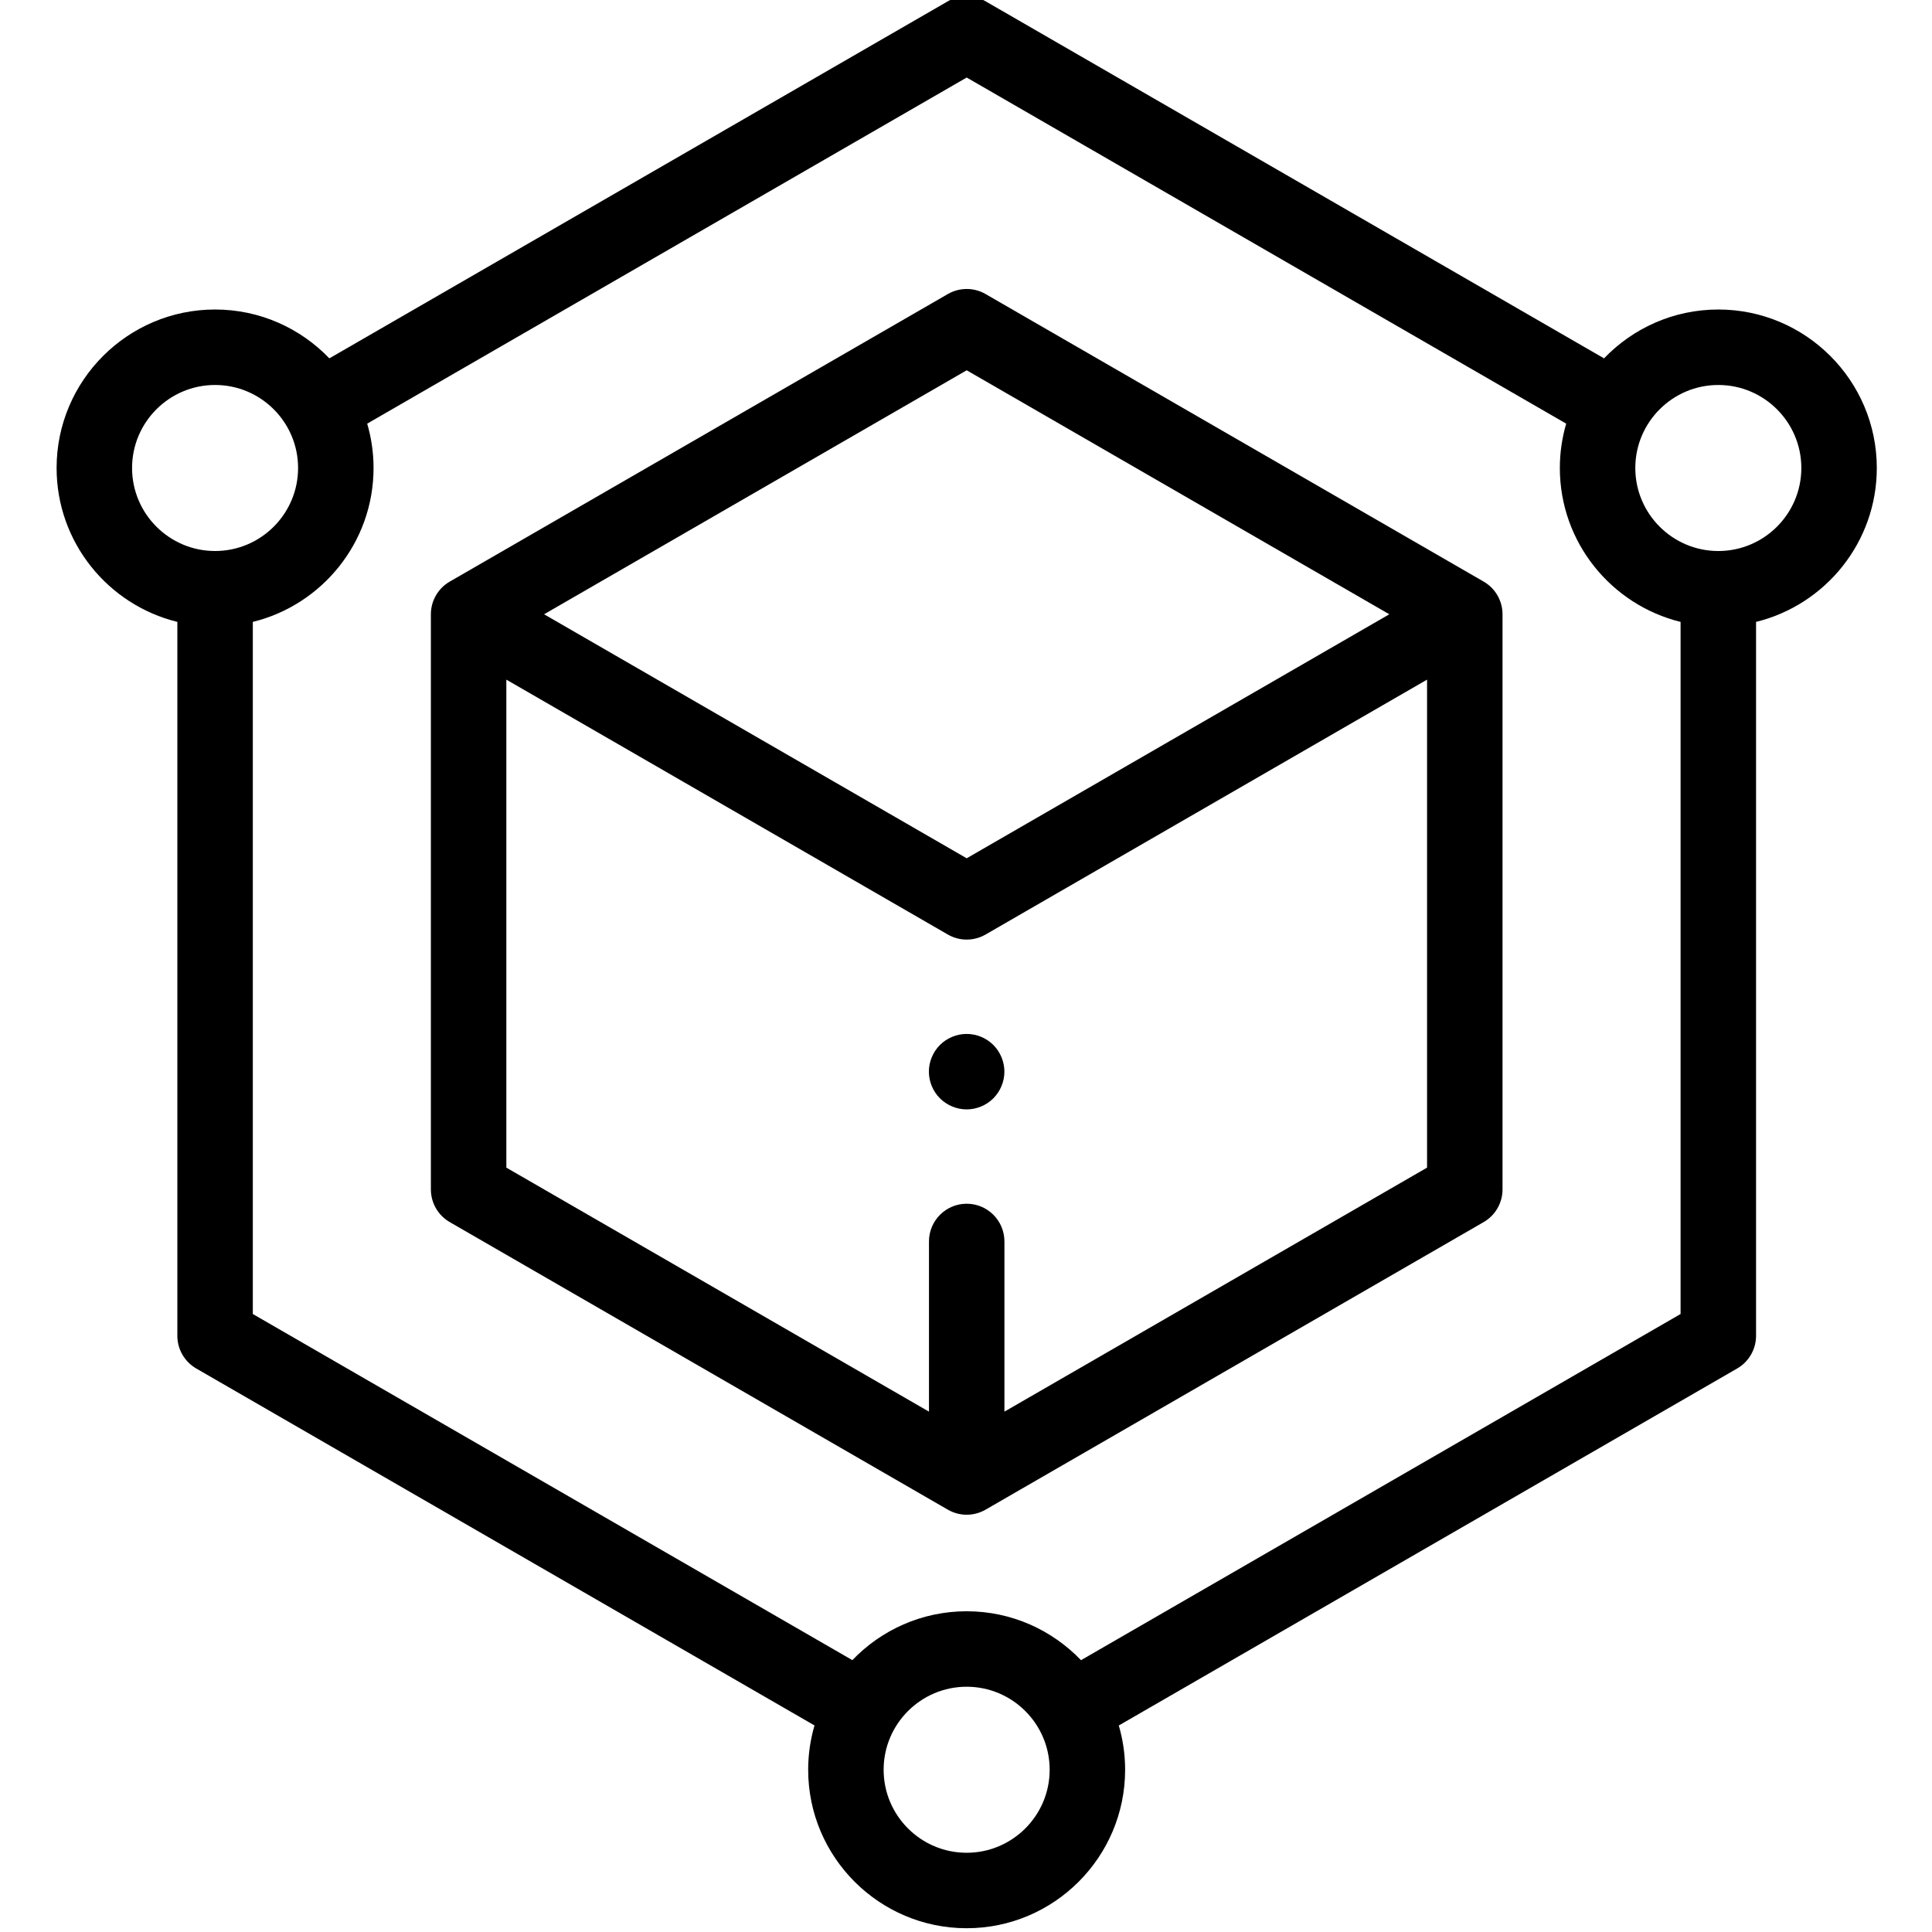
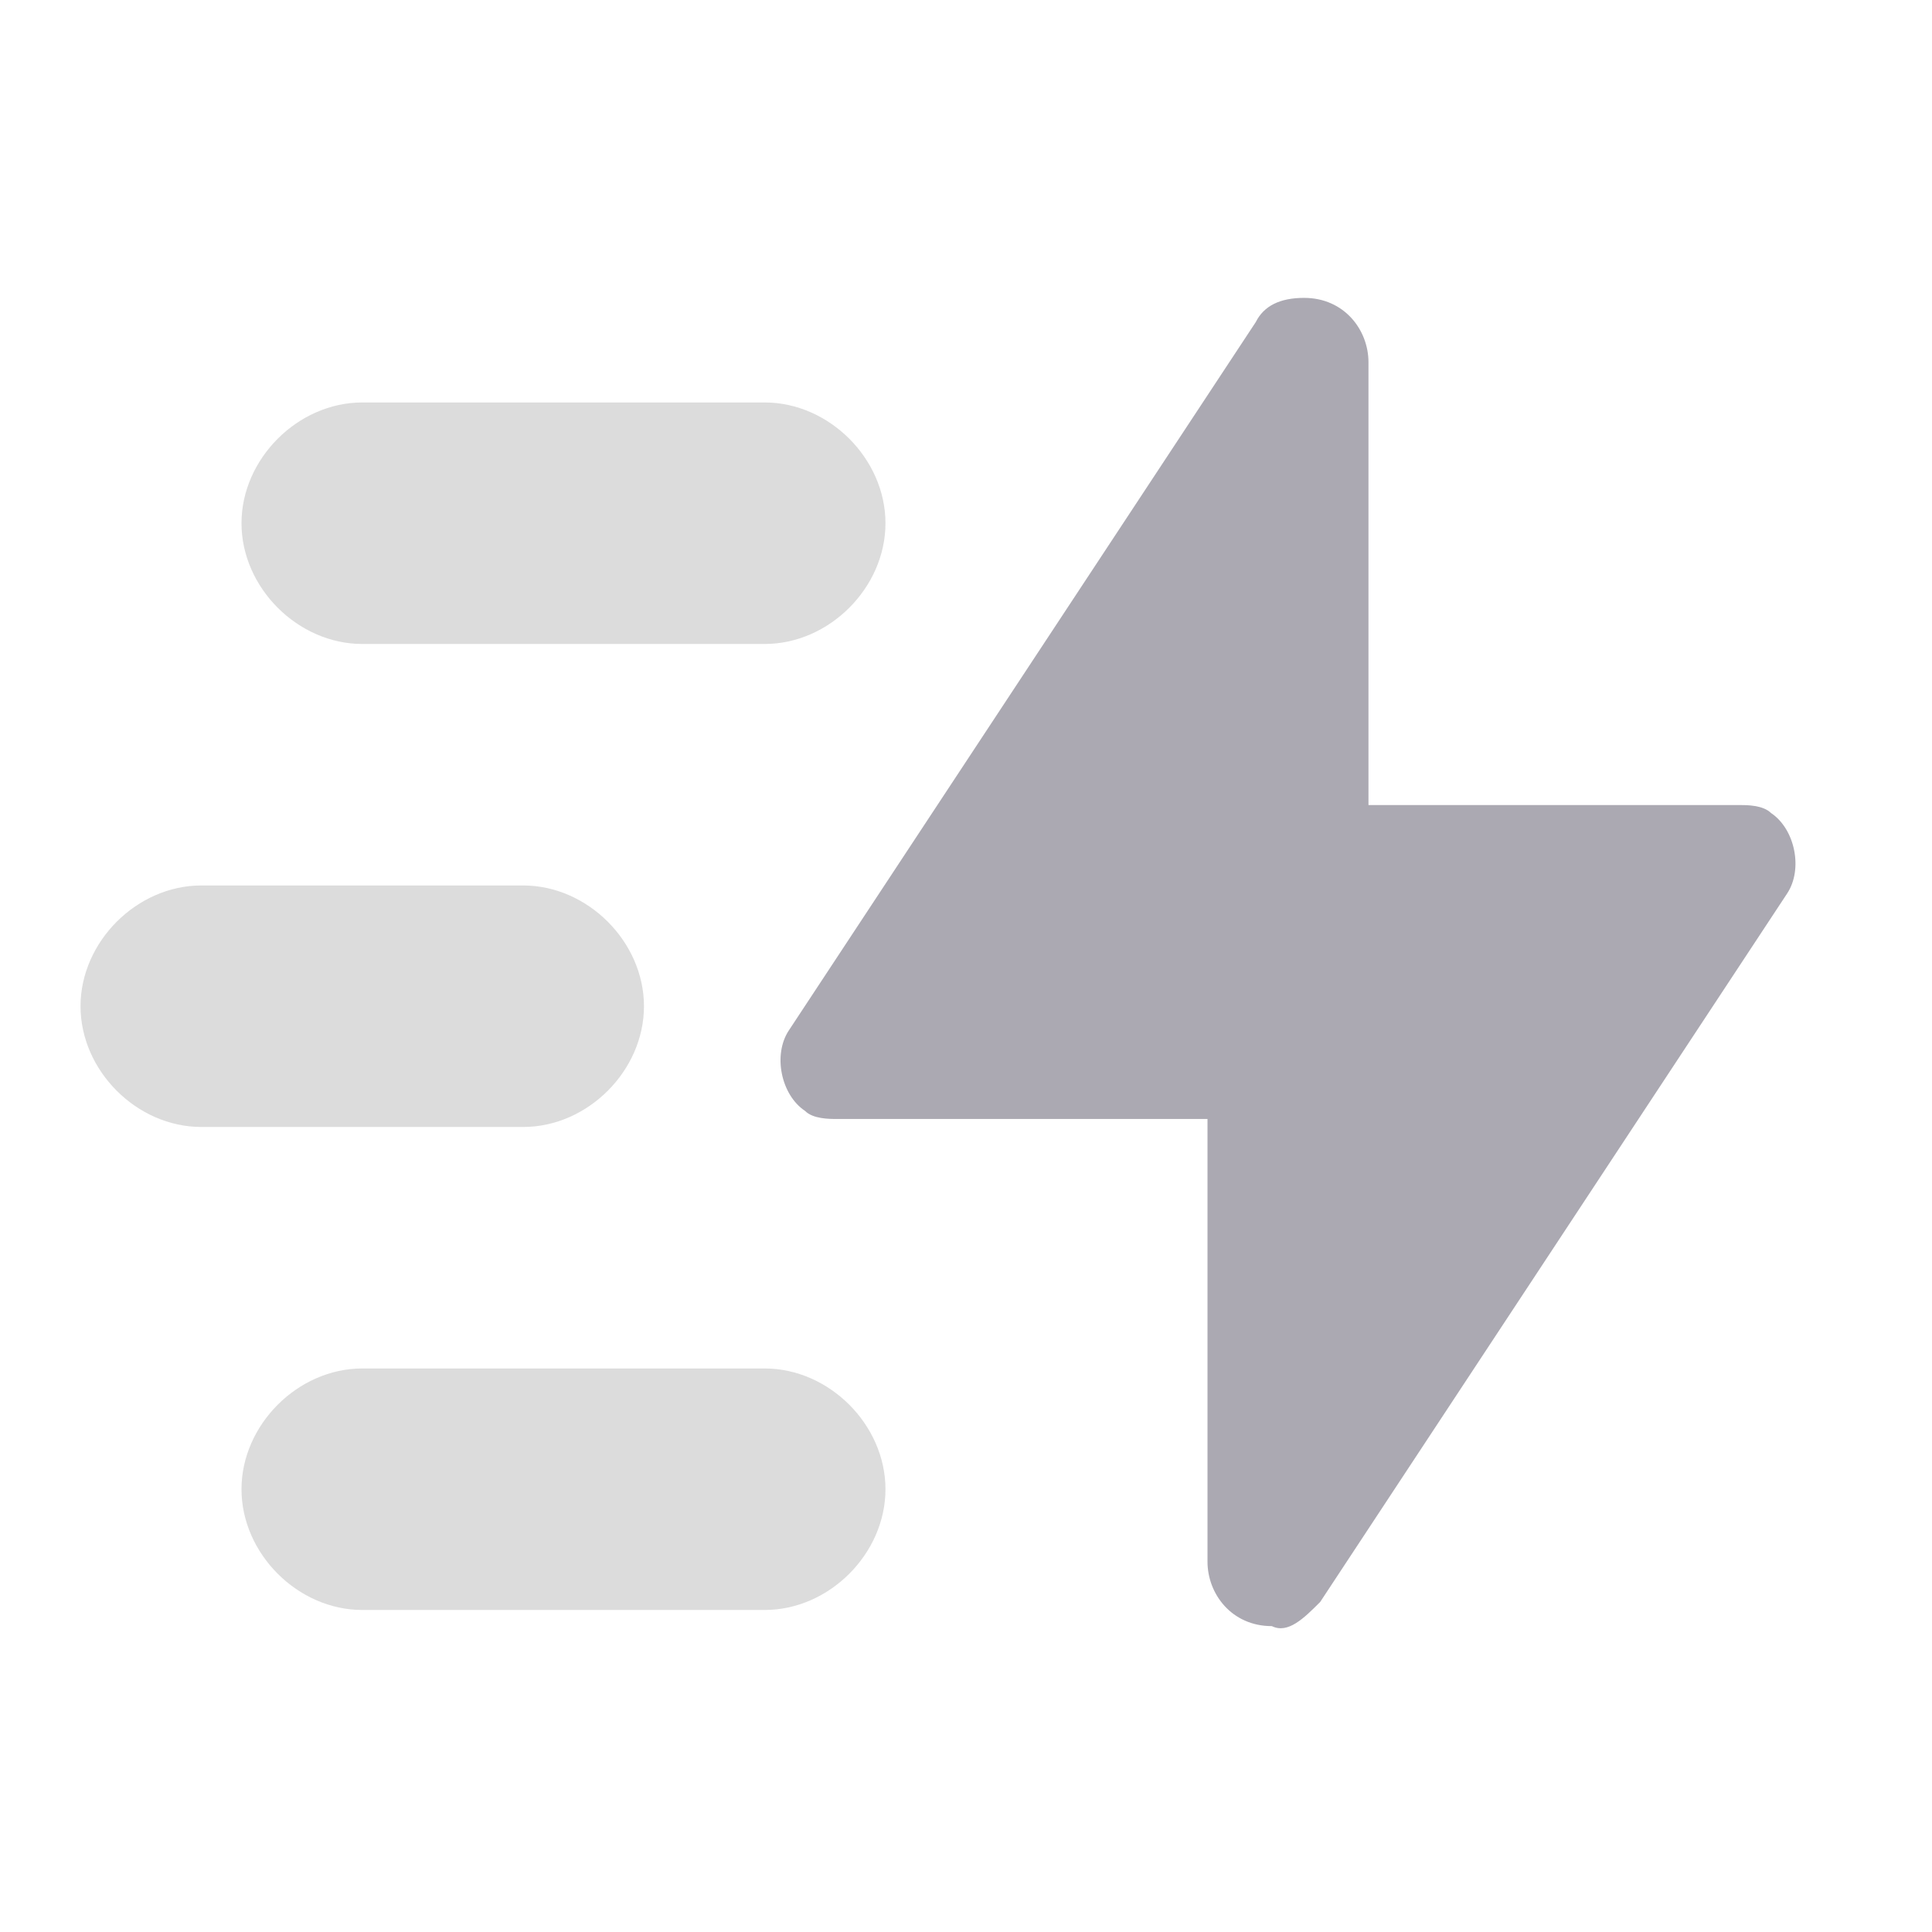
- <svg xmlns="http://www.w3.org/2000/svg" height="511pt" viewBox="-14 1 511 511.998" width="511pt">
-   <path d="m482.871 125.023c0-23.16-18.84-42-42-42-11.891 0-22.637 4.977-30.285 12.945l-163.902-94.629c-3.094-1.785-6.902-1.785-9.996 0l-163.906 94.629c-7.648-7.969-18.391-12.945-30.281-12.945-23.16 0-42 18.84-42 42 0 19.711 13.652 36.285 32 40.785v189.191c0 3.57 1.906 6.871 5 8.66l163.852 94.602c-1.086 3.727-1.68 7.664-1.68 11.738 0 23.156 18.84 42 42 42 23.156 0 41.996-18.844 41.996-42 0-4.07-.59-8-1.676-11.727l163.879-94.613c3.094-1.785 5-5.09 5-8.66v-189.191c18.348-4.5 32-21.074 32-40.785zm-462.371 0c0-12.133 9.867-22 22-22 12.129 0 21.996 9.867 21.996 22 0 12.129-9.867 22-21.996 22-12.133 0-22-9.871-22-22zm221.172 366.977c-12.133 0-22-9.867-22-22 0-12.129 9.867-22 22-22 12.129 0 22 9.871 22 22 0 12.133-9.871 22-22 22zm30.305-51.035c-7.652-7.98-18.402-12.965-30.305-12.965-11.895 0-22.645 4.98-30.293 12.953l-158.879-91.727v-183.418c18.344-4.5 31.996-21.074 31.996-40.785 0-4.078-.594-8.02-1.684-11.754l158.871-91.723 158.875 91.723c-1.09 3.734-1.684 7.672-1.684 11.754 0 19.711 13.652 36.285 31.996 40.785v183.418zm168.895-293.941c-12.129 0-22-9.871-22-22 0-12.133 9.871-22 22-22 12.133 0 22 9.867 22 22 0 12.129-9.867 22-22 22zm0 0" />
-   <path d="m378.684 155.129-132-76.207c-3.094-1.785-6.902-1.785-9.996 0l-132 76.207c-3.094 1.789-5 5.09-5 8.66v152.418c0 3.57 1.906 6.875 5 8.66l132 76.211c1.547.891 3.27 1.34 4.996 1.34 1.73 0 3.453-.449 5-1.34l132-76.211c3.094-1.785 5-5.09 5-8.66v-152.418c0-3.57-1.906-6.871-5-8.66zm-137-56 112 64.66-112 64.664-111.996-64.664zm10 275.969v-45.098c0-5.523-4.477-10-10-10-5.52 0-9.996 4.477-9.996 10v45.098l-112-64.664v-129.324l117 67.551c1.547.891 3.27 1.34 4.996 1.34 1.73 0 3.453-.449 5-1.34l117-67.551v129.324zm0 0" />
-   <path d="m241.676 275c-2.641 0-5.211 1.066-7.082 2.93-1.859 1.859-2.93 4.438-2.93 7.07 0 2.629 1.07 5.207 2.93 7.066 1.871 1.863 4.441 2.934 7.082 2.934 2.629 0 5.211-1.07 7.07-2.934 1.859-1.859 2.93-4.438 2.93-7.066 0-2.633-1.07-5.211-2.93-7.07-1.859-1.863-4.441-2.93-7.07-2.93zm0 0" />
+ <svg xmlns="http://www.w3.org/2000/svg" width="22" height="22" viewBox="0 0 22 22" fill="none">
+   <path d="M15.033 18.242L20.35 10.175C20.533 9.9 20.442 9.442 20.167 9.258C20.075 9.167 19.892 9.167 19.8 9.167H15.583V4.125C15.583 3.758 15.308 3.392 14.85 3.392C14.575 3.392 14.392 3.483 14.3 3.667L8.983 11.733C8.8 12.008 8.892 12.467 9.167 12.65C9.258 12.742 9.442 12.742 9.533 12.742H13.75V17.783C13.75 18.15 14.025 18.517 14.483 18.517C14.667 18.608 14.85 18.425 15.033 18.242Z" fill="#ABA9B2" />
+   <path d="M4.125 4.583H8.708C9.442 4.583 10.083 5.225 10.083 5.958C10.083 6.692 9.442 7.333 8.708 7.333H4.125C3.392 7.333 2.75 6.692 2.75 5.958C2.75 5.225 3.392 4.583 4.125 4.583ZM4.125 15.583H8.708C9.442 15.583 10.083 16.225 10.083 16.958C10.083 17.692 9.442 18.333 8.708 18.333H4.125C3.392 18.333 2.75 17.692 2.75 16.958C2.75 16.225 3.392 15.583 4.125 15.583ZM2.292 10.083H5.958C6.692 10.083 7.333 10.725 7.333 11.458C7.333 12.192 6.692 12.833 5.958 12.833H2.292C1.558 12.833 0.917 12.192 0.917 11.458C0.917 10.725 1.558 10.083 2.292 10.083Z" fill="#DCDCDC" />
</svg>
